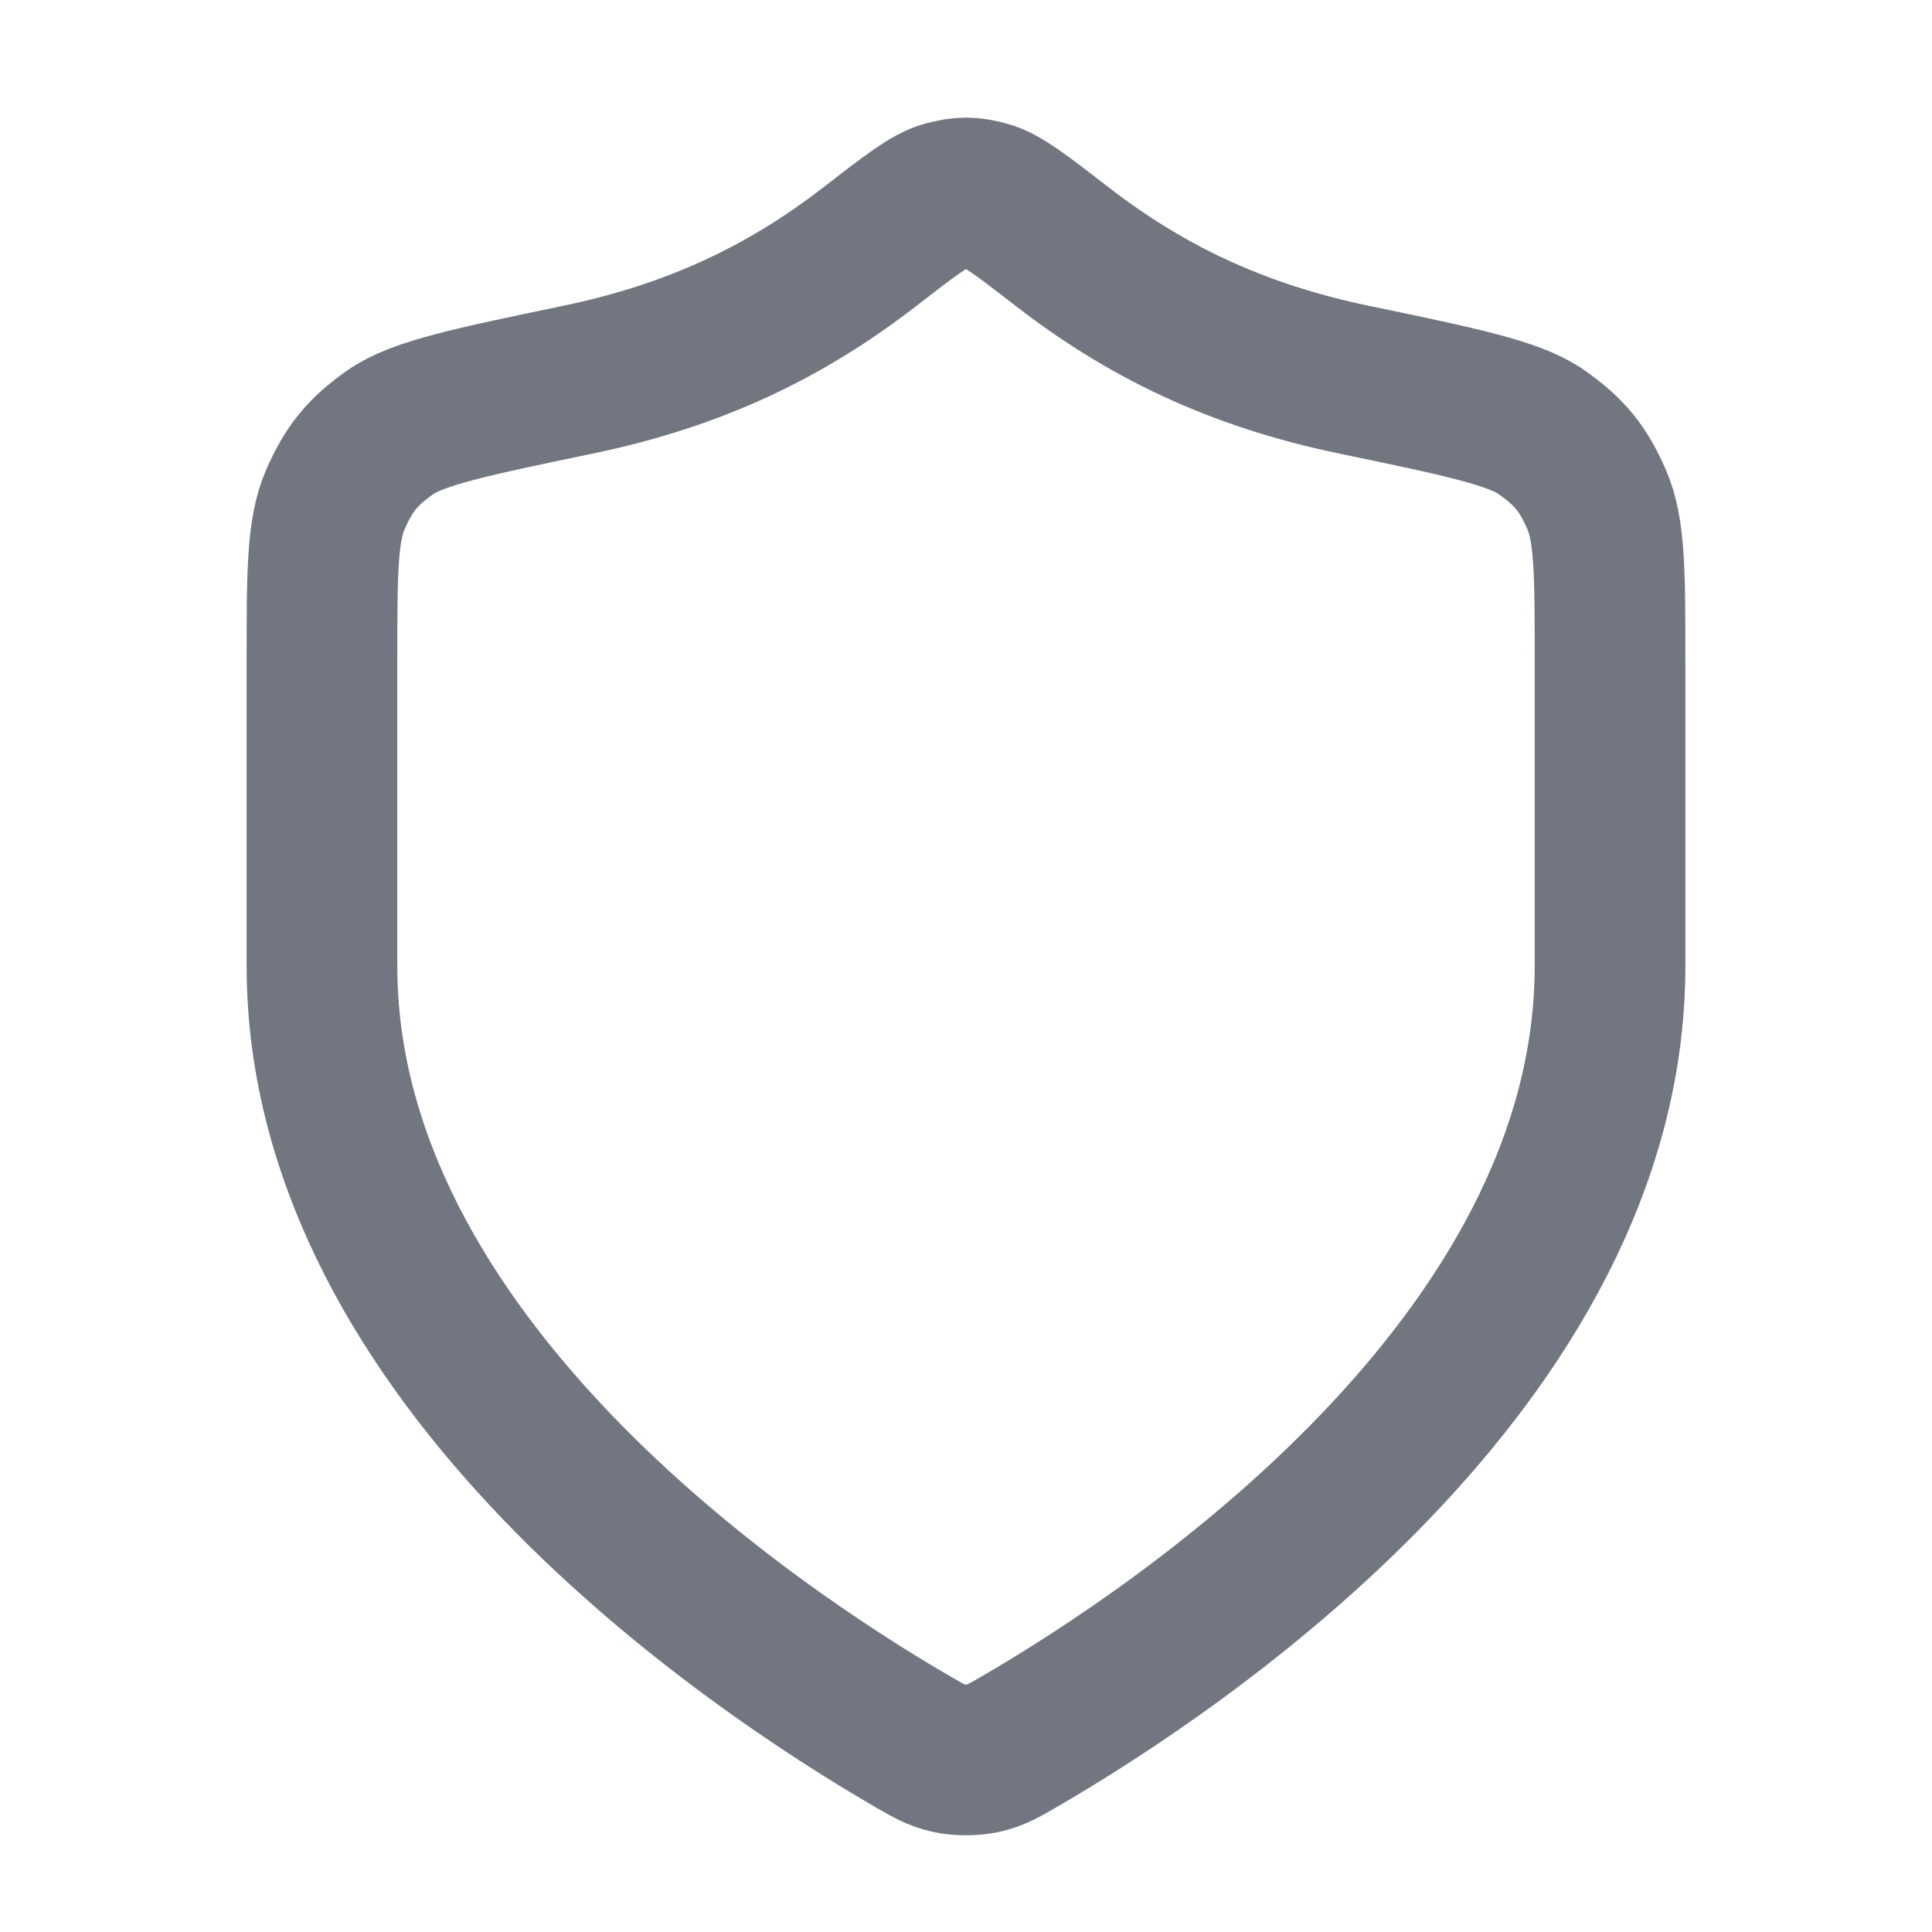
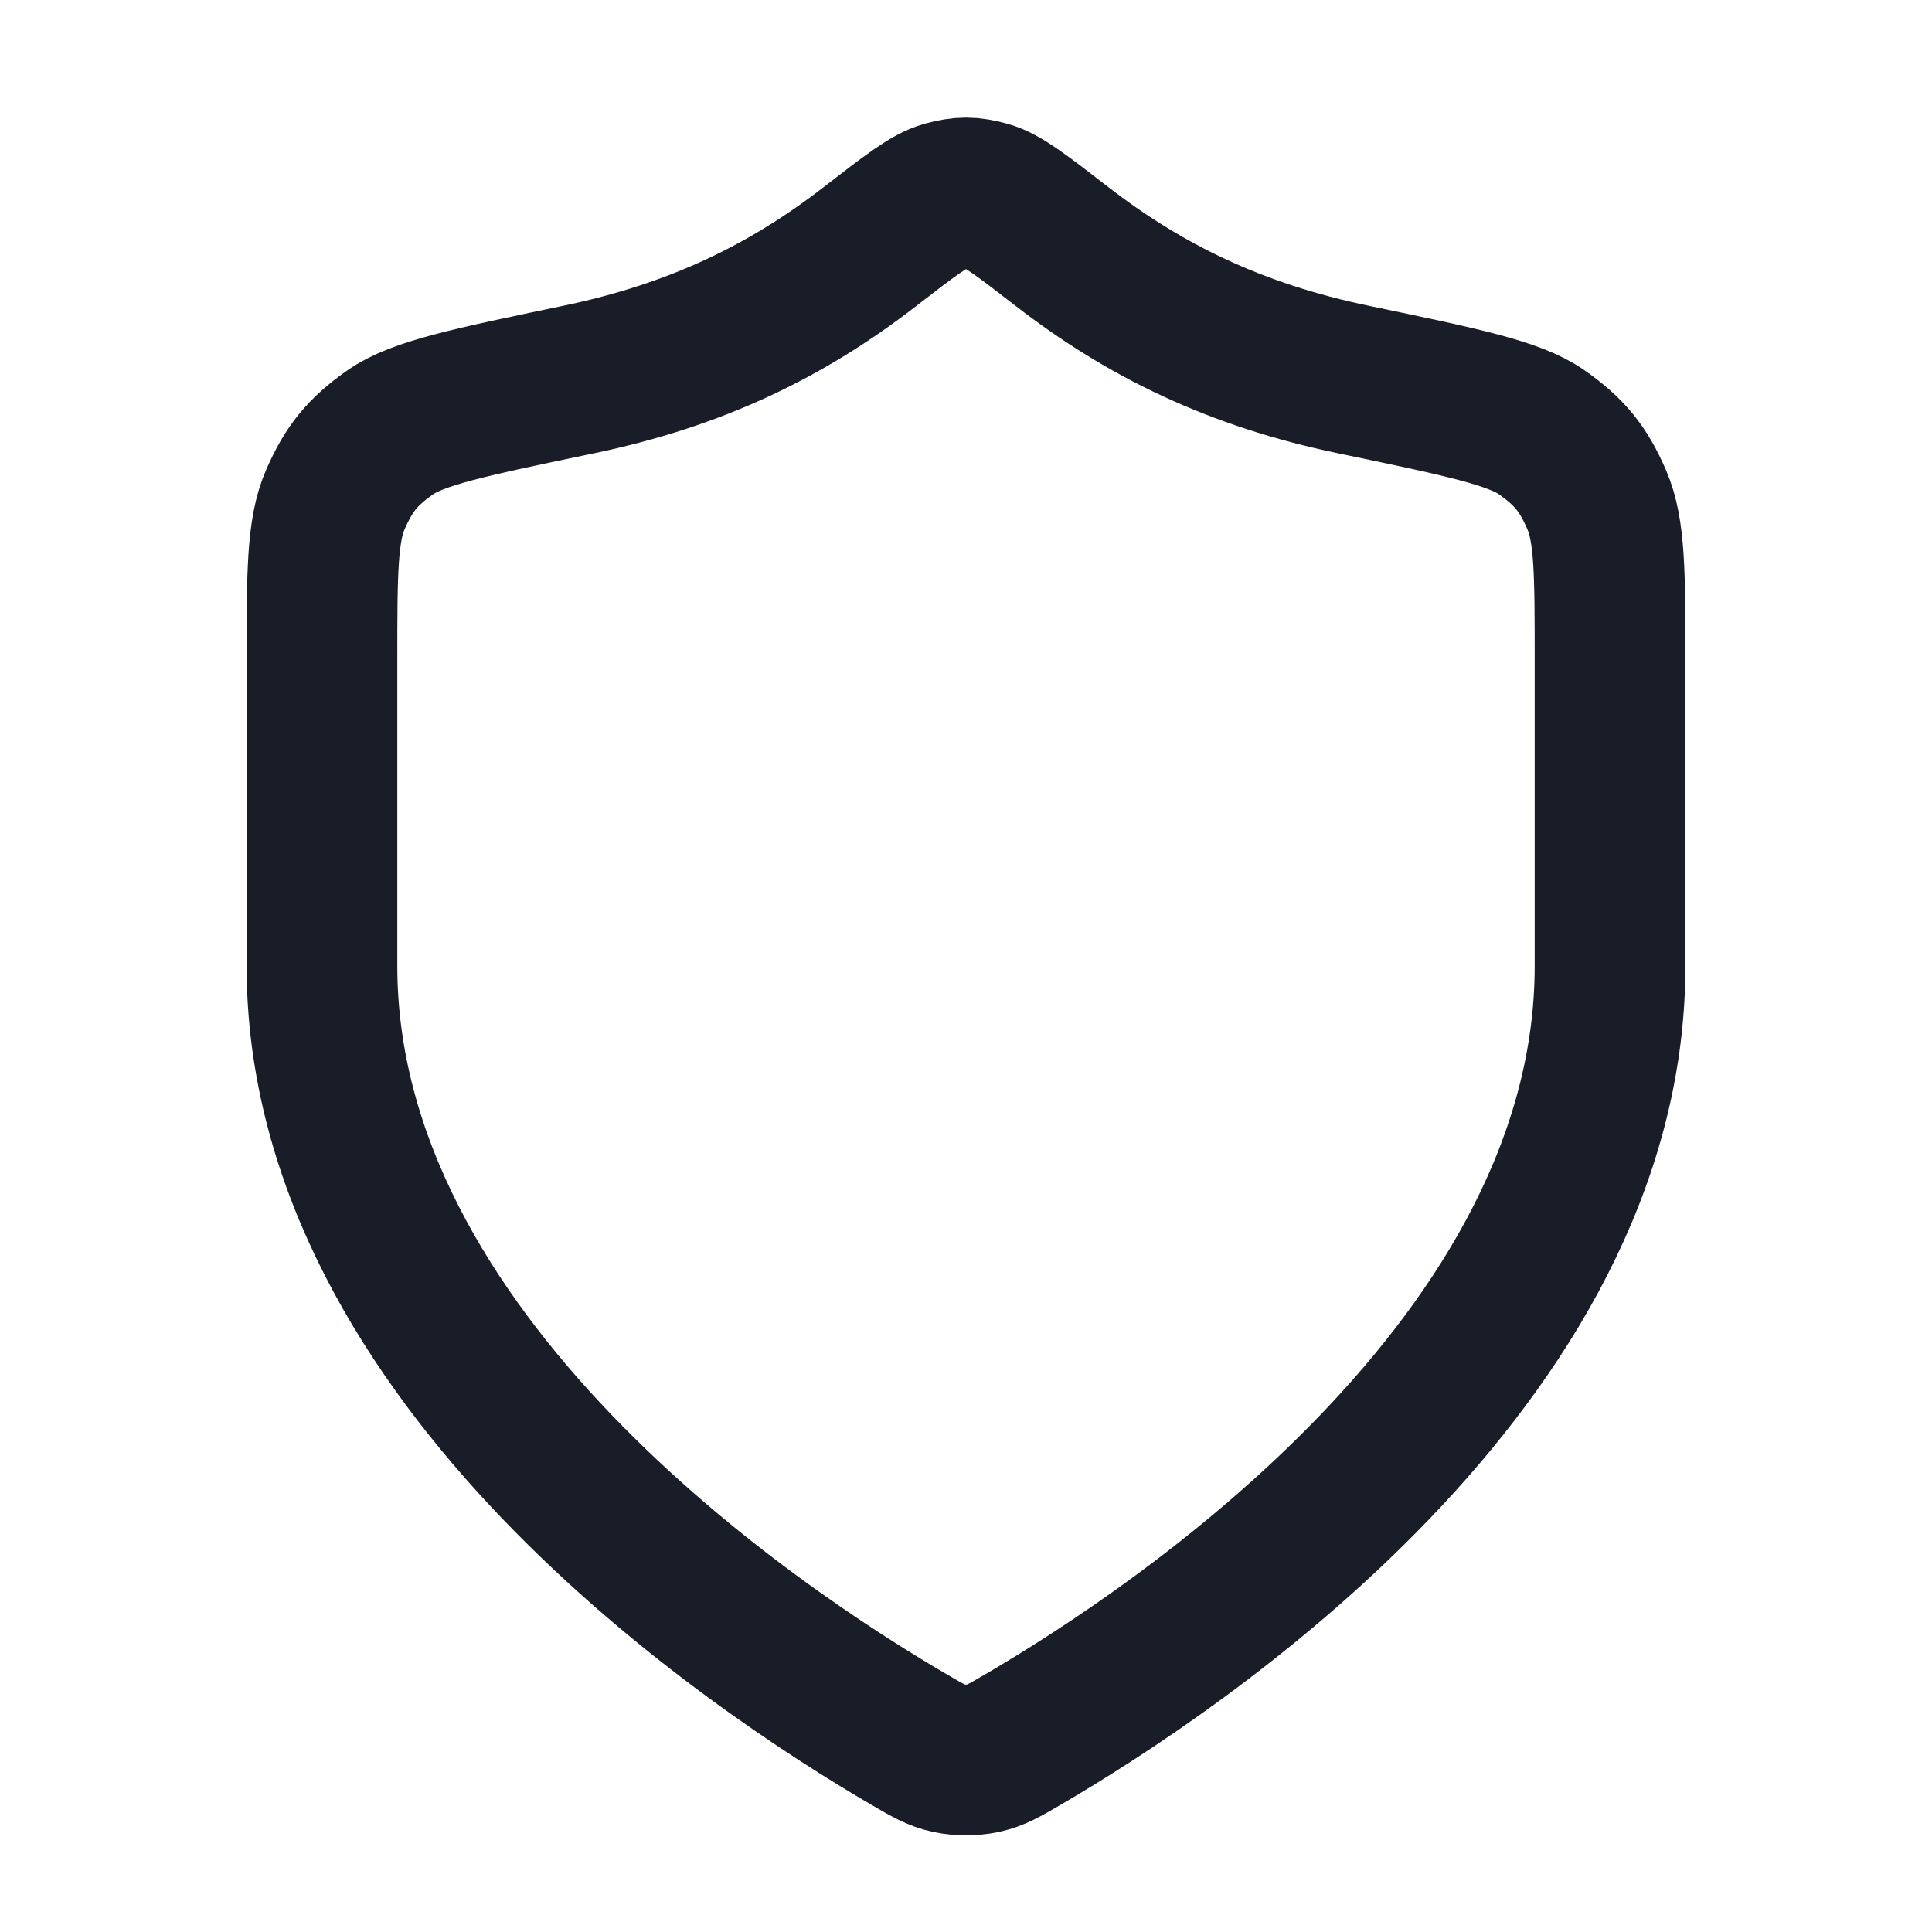
<svg xmlns="http://www.w3.org/2000/svg" width="20" height="20" viewBox="0 0 20 20" fill="none">
-   <path d="M9.418 18.012C9.603 18.12 9.695 18.174 9.825 18.202C9.926 18.224 10.074 18.224 10.175 18.202C10.305 18.174 10.397 18.12 10.582 18.012C12.205 17.066 16.667 14.091 16.667 10V6.833C16.667 5.939 16.667 5.491 16.529 5.173C16.389 4.851 16.249 4.679 15.961 4.476C15.679 4.276 15.124 4.161 14.015 3.93C12.793 3.676 11.854 3.217 10.995 2.553C10.584 2.235 10.378 2.075 10.217 2.032C10.047 1.986 9.953 1.986 9.783 2.032C9.622 2.075 9.416 2.235 9.005 2.553C8.147 3.217 7.208 3.676 5.985 3.93C4.876 4.161 4.322 4.276 4.039 4.476C3.751 4.679 3.612 4.851 3.471 5.173C3.333 5.491 3.333 5.939 3.333 6.833V10C3.333 14.091 7.795 17.066 9.418 18.012Z" stroke="#717680" stroke-width="1.56" stroke-linecap="round" stroke-linejoin="round" />
+   <path d="M9.418 18.012C9.603 18.12 9.695 18.174 9.825 18.202C9.926 18.224 10.074 18.224 10.175 18.202C10.305 18.174 10.397 18.12 10.582 18.012C12.205 17.066 16.667 14.091 16.667 10V6.833C16.667 5.939 16.667 5.491 16.529 5.173C16.389 4.851 16.249 4.679 15.961 4.476C15.679 4.276 15.124 4.161 14.015 3.93C12.793 3.676 11.854 3.217 10.995 2.553C10.584 2.235 10.378 2.075 10.217 2.032C10.047 1.986 9.953 1.986 9.783 2.032C9.622 2.075 9.416 2.235 9.005 2.553C8.147 3.217 7.208 3.676 5.985 3.93C4.876 4.161 4.322 4.276 4.039 4.476C3.751 4.679 3.612 4.851 3.471 5.173C3.333 5.491 3.333 5.939 3.333 6.833V10C3.333 14.091 7.795 17.066 9.418 18.012Z" stroke="#181D27" stroke-width="1.56" stroke-linecap="round" stroke-linejoin="round" />
</svg>
